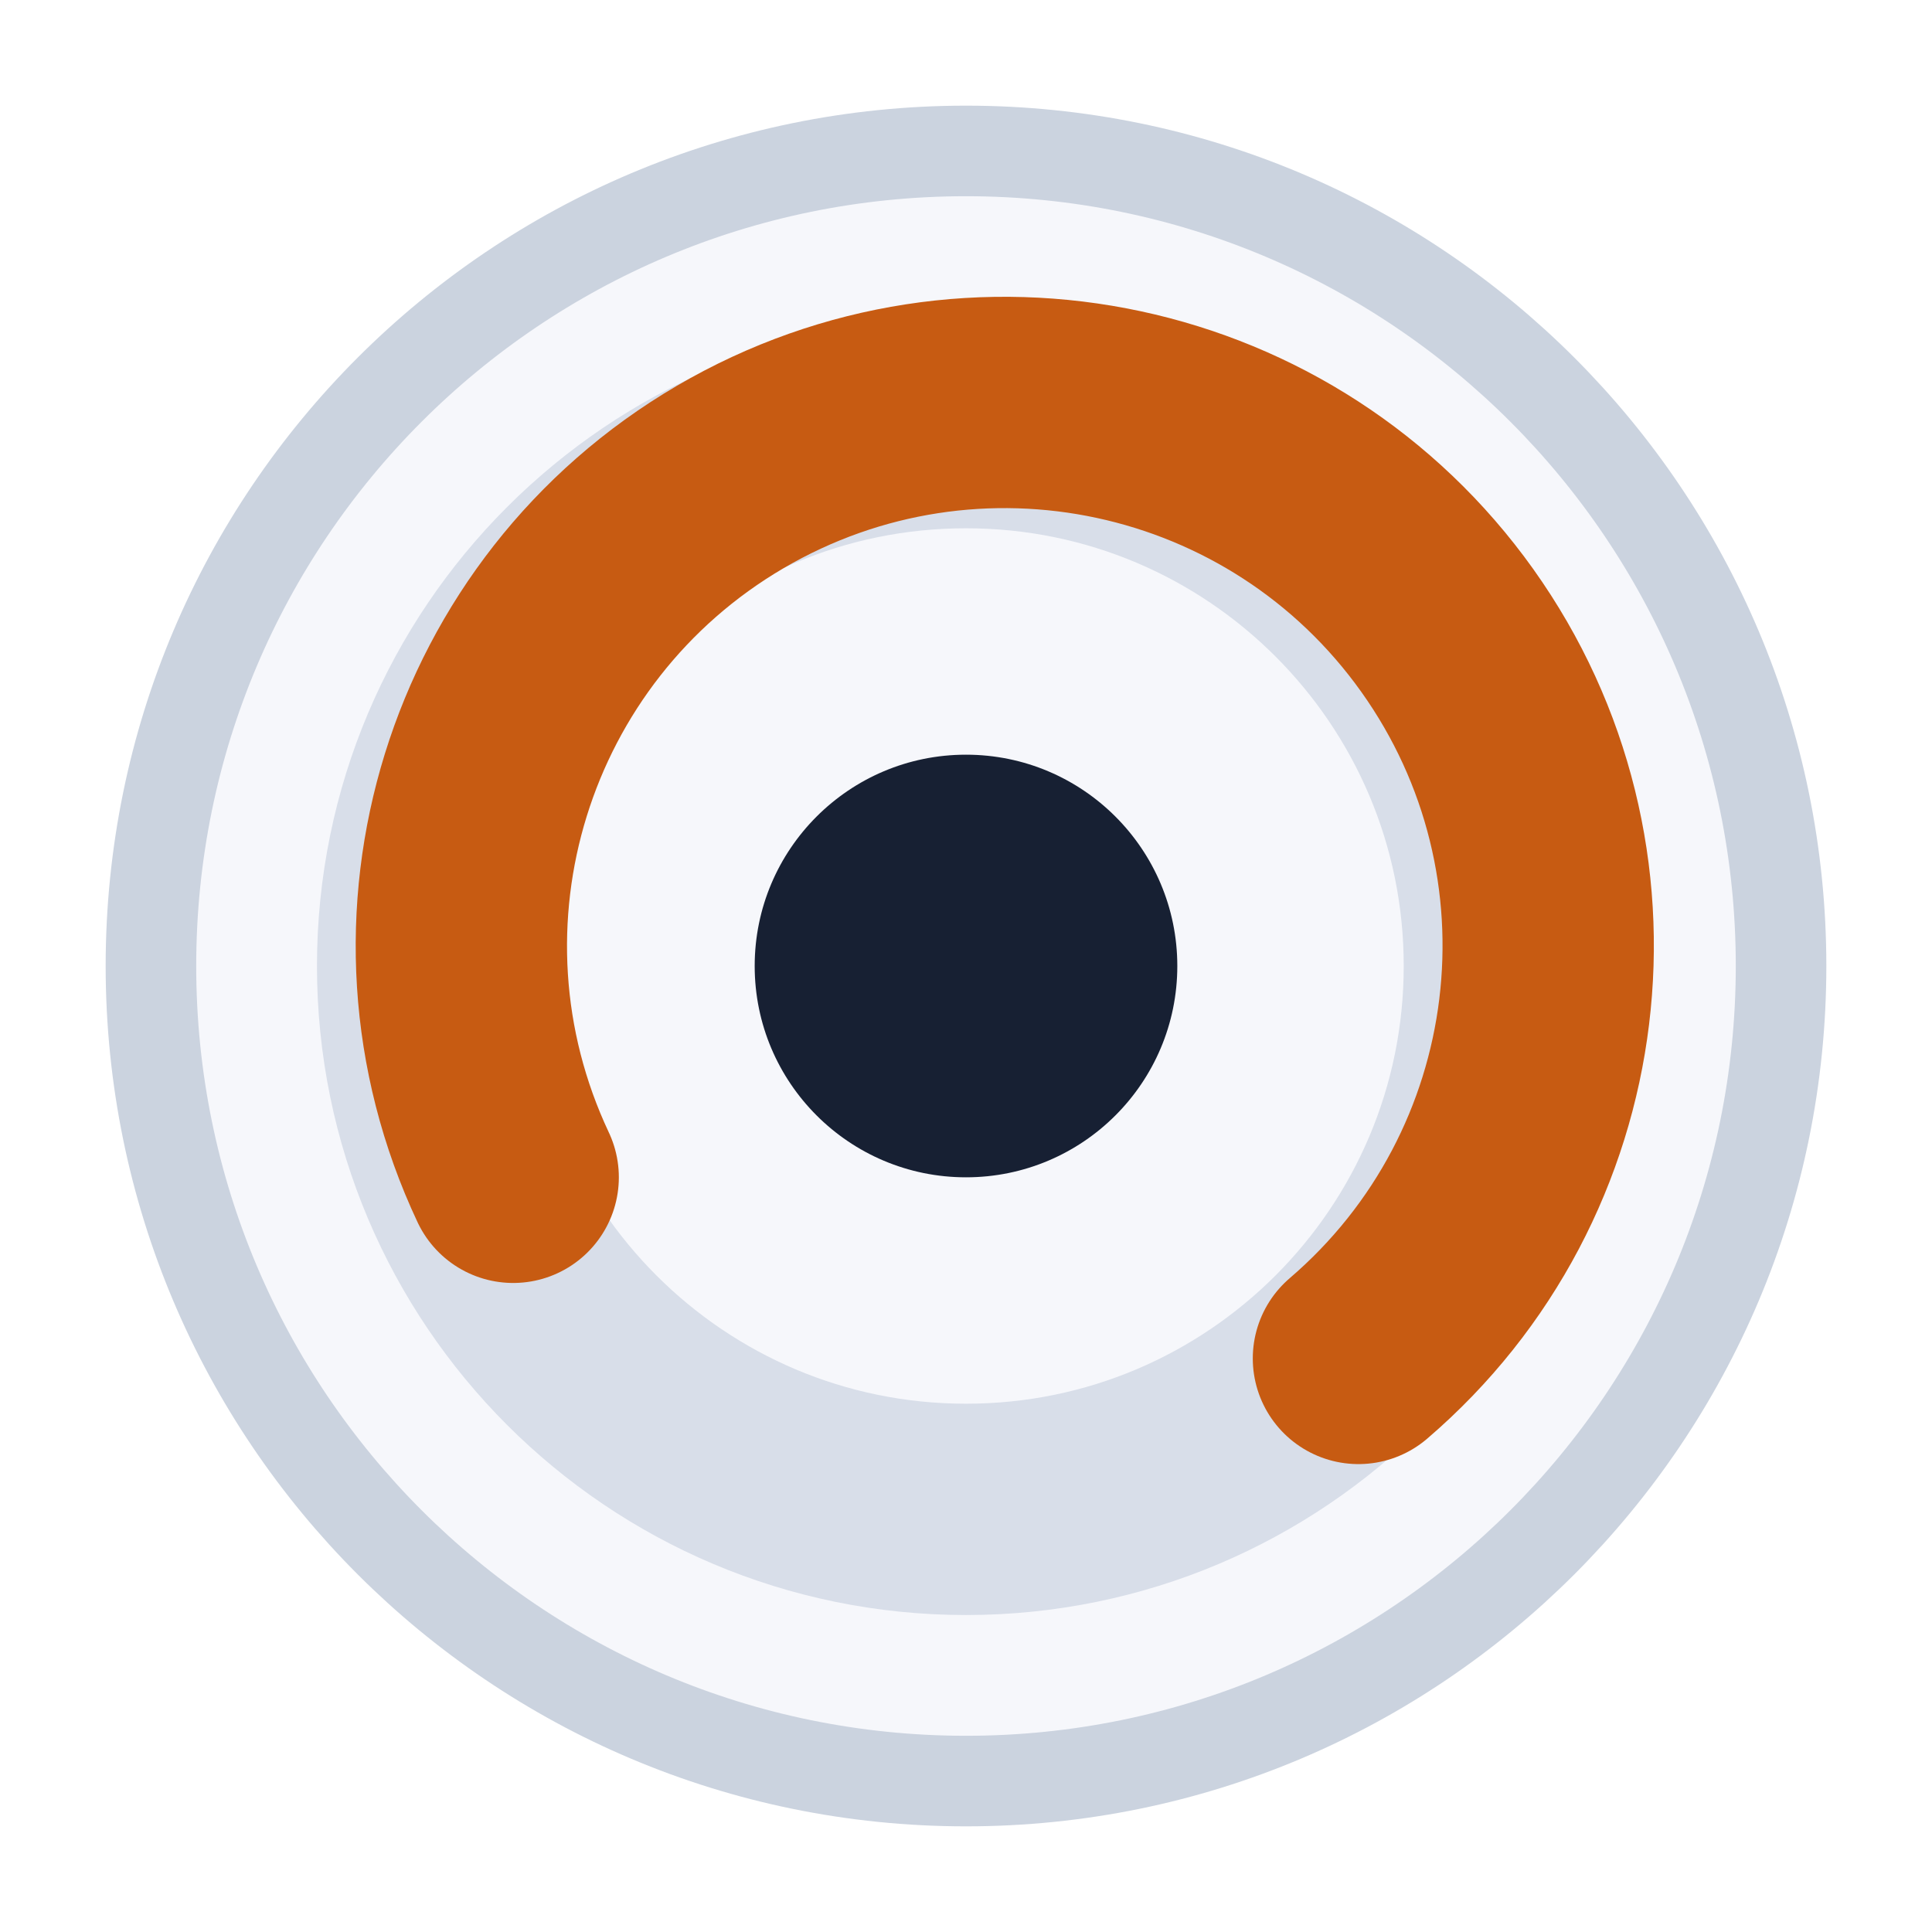
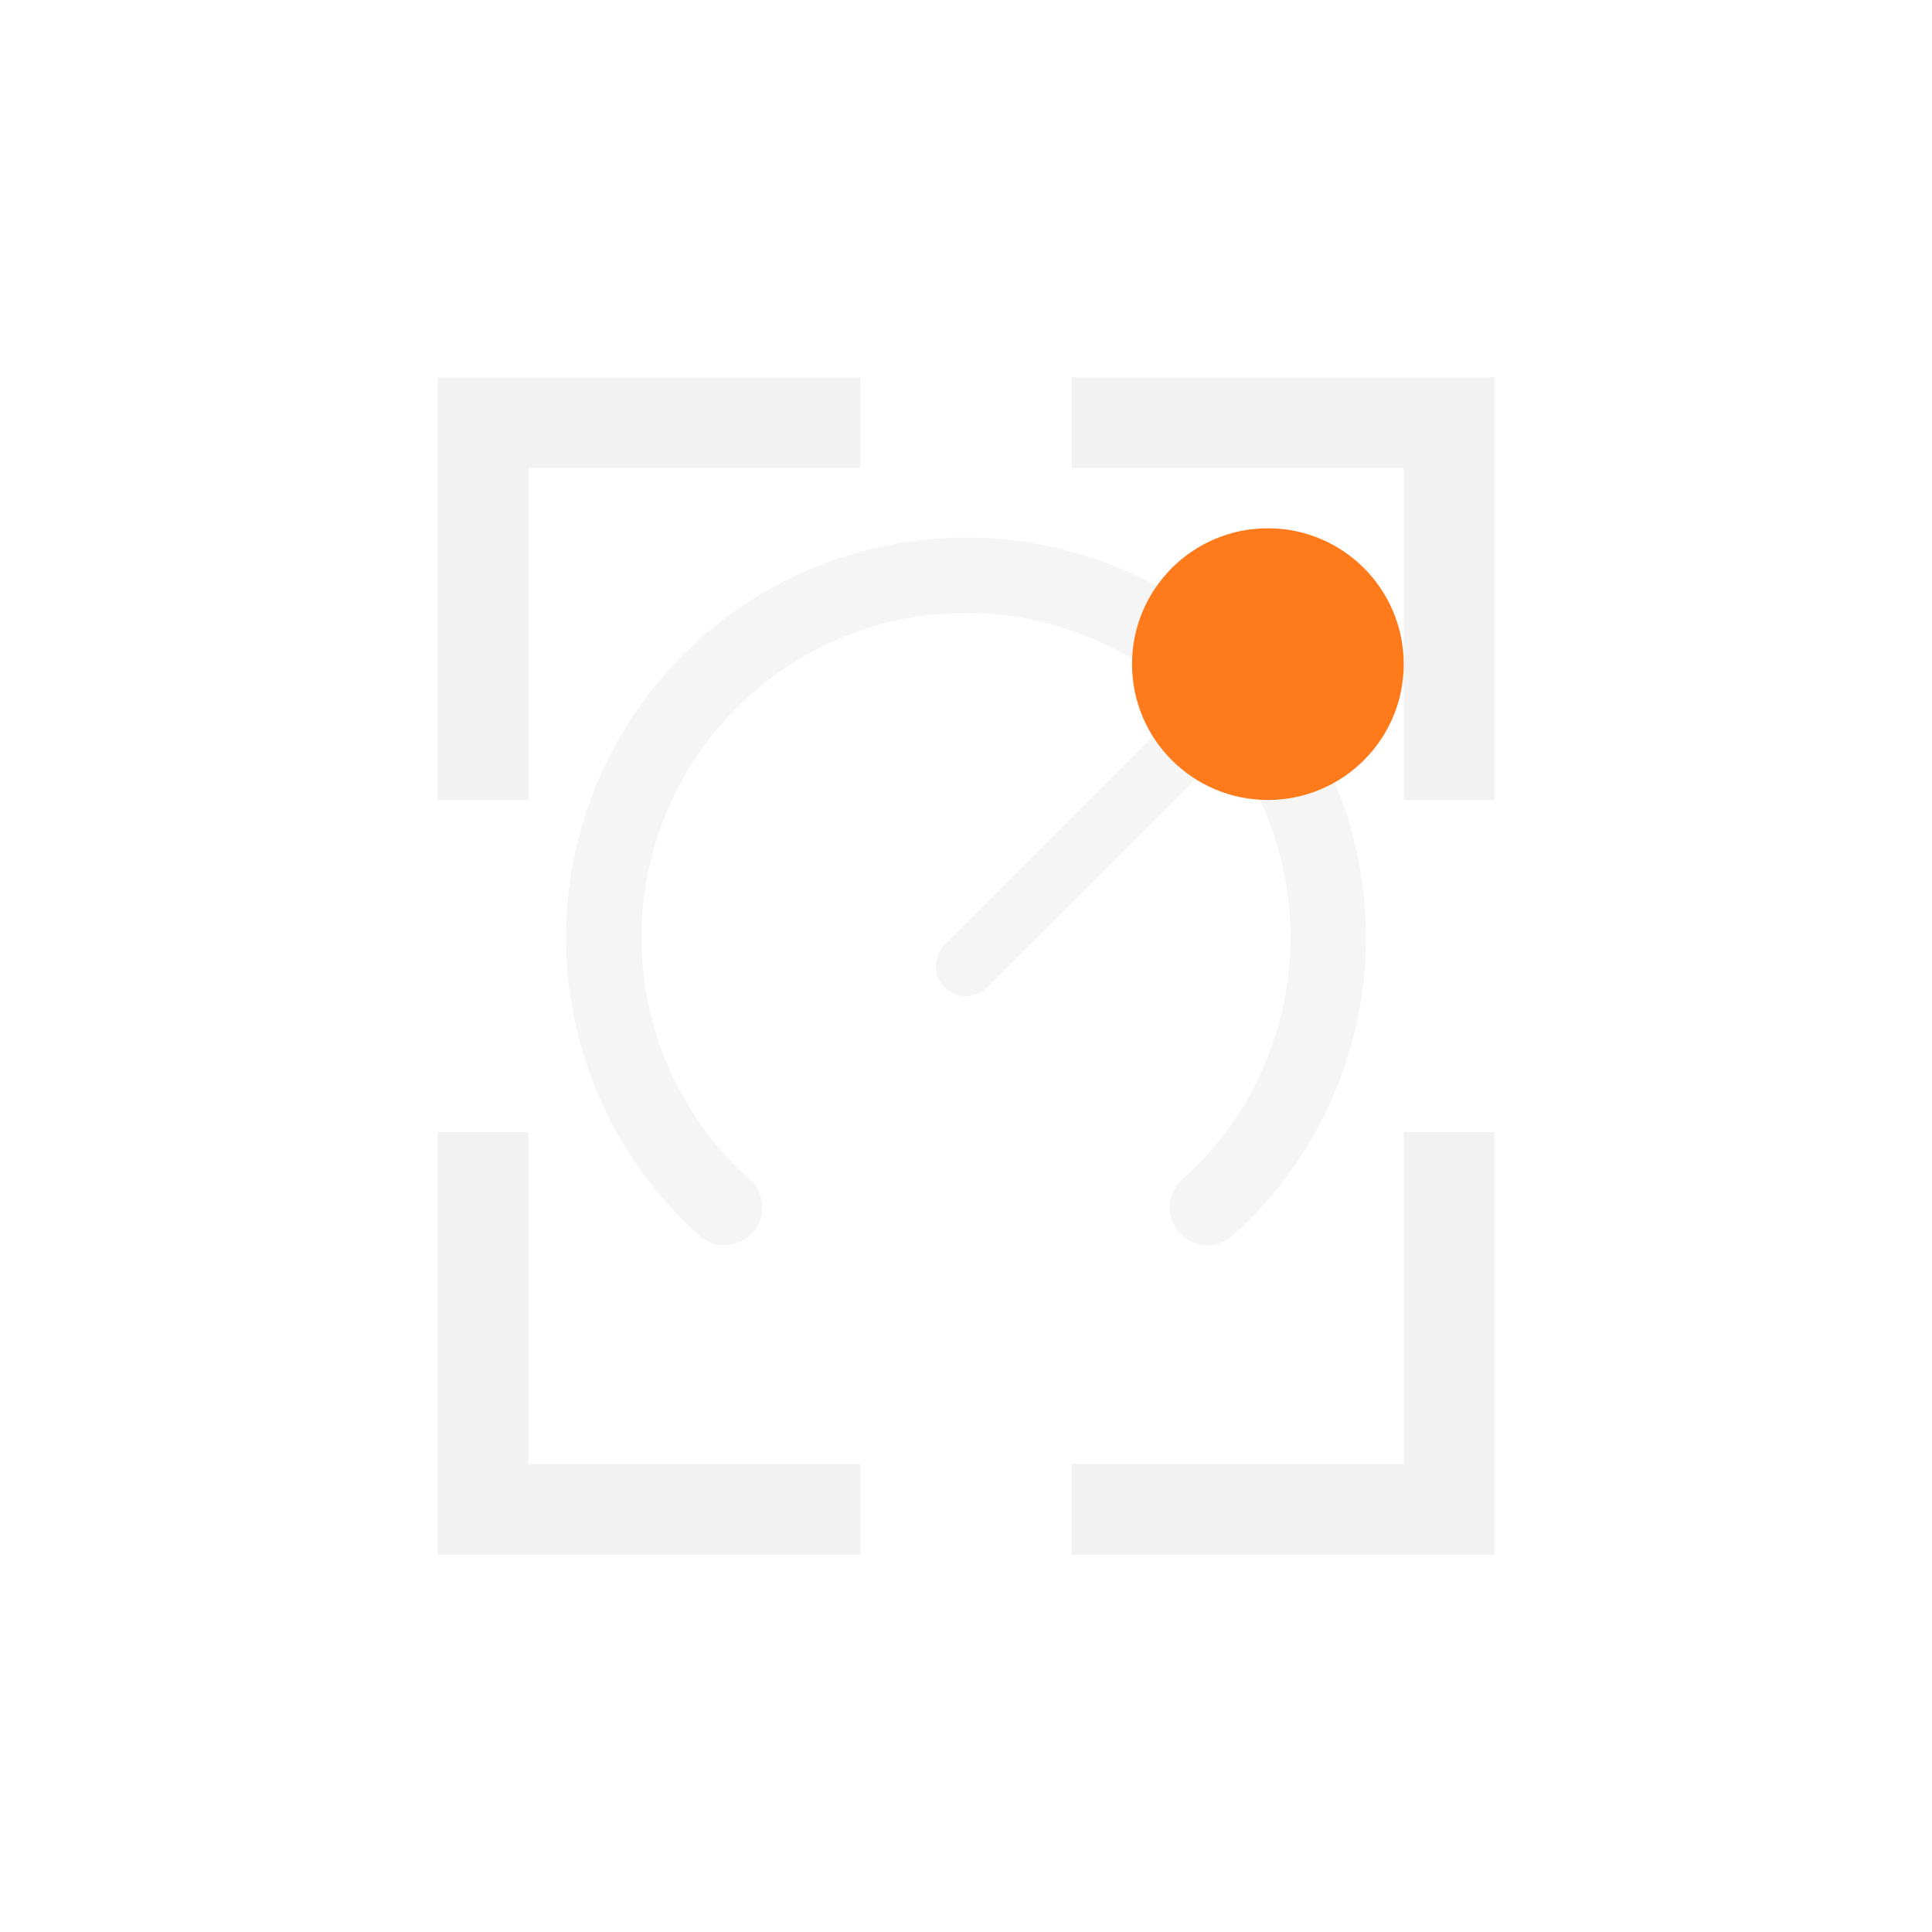
- <svg xmlns="http://www.w3.org/2000/svg" viewBox="0 0 64 64" role="img" aria-labelledby="title">
-   <circle cx="32" cy="32" r="27" fill="#f6f7fb" stroke="#cbd3df" stroke-width="3" />
-   <circle cx="32" cy="32" r="18" fill="none" stroke="#d8dee9" stroke-width="7" />
-   <path d="M17 39A18 18 0 1 1 45 45" fill="none" stroke="#c75b12" stroke-width="7" stroke-linecap="round" />
-   <circle cx="32" cy="32" r="7" fill="#172033" />
+ <svg xmlns="http://www.w3.org/2000/svg" width="64" height="64" viewBox="0 0 64 64" fill="none" role="img" aria-label="PickGauge tray icon active">
+   <path d="M16 25 V14 H27" stroke="#F2F2F3" stroke-width="3" stroke-linecap="square" />
+   <path d="M16 39 V50 H27" stroke="#F2F2F3" stroke-width="3" stroke-linecap="square" />
+   <path d="M37 14 H48 V25" stroke="#F2F2F3" stroke-width="3" stroke-linecap="square" />
+   <path d="M37 50 H48 V39" stroke="#F2F2F3" stroke-width="3" stroke-linecap="square" />
+   <path d="M24 40 A12 12 0 1 1 40 40" stroke="#F2F2F3" stroke-width="2.5" stroke-linecap="round" opacity="0.75" />
+   <path d="M32 32 L41 23" stroke="#F2F2F3" stroke-width="2" stroke-linecap="round" opacity="0.75" />
+   <circle cx="42" cy="22" r="4.5" fill="#FF7A1A" />
</svg>
